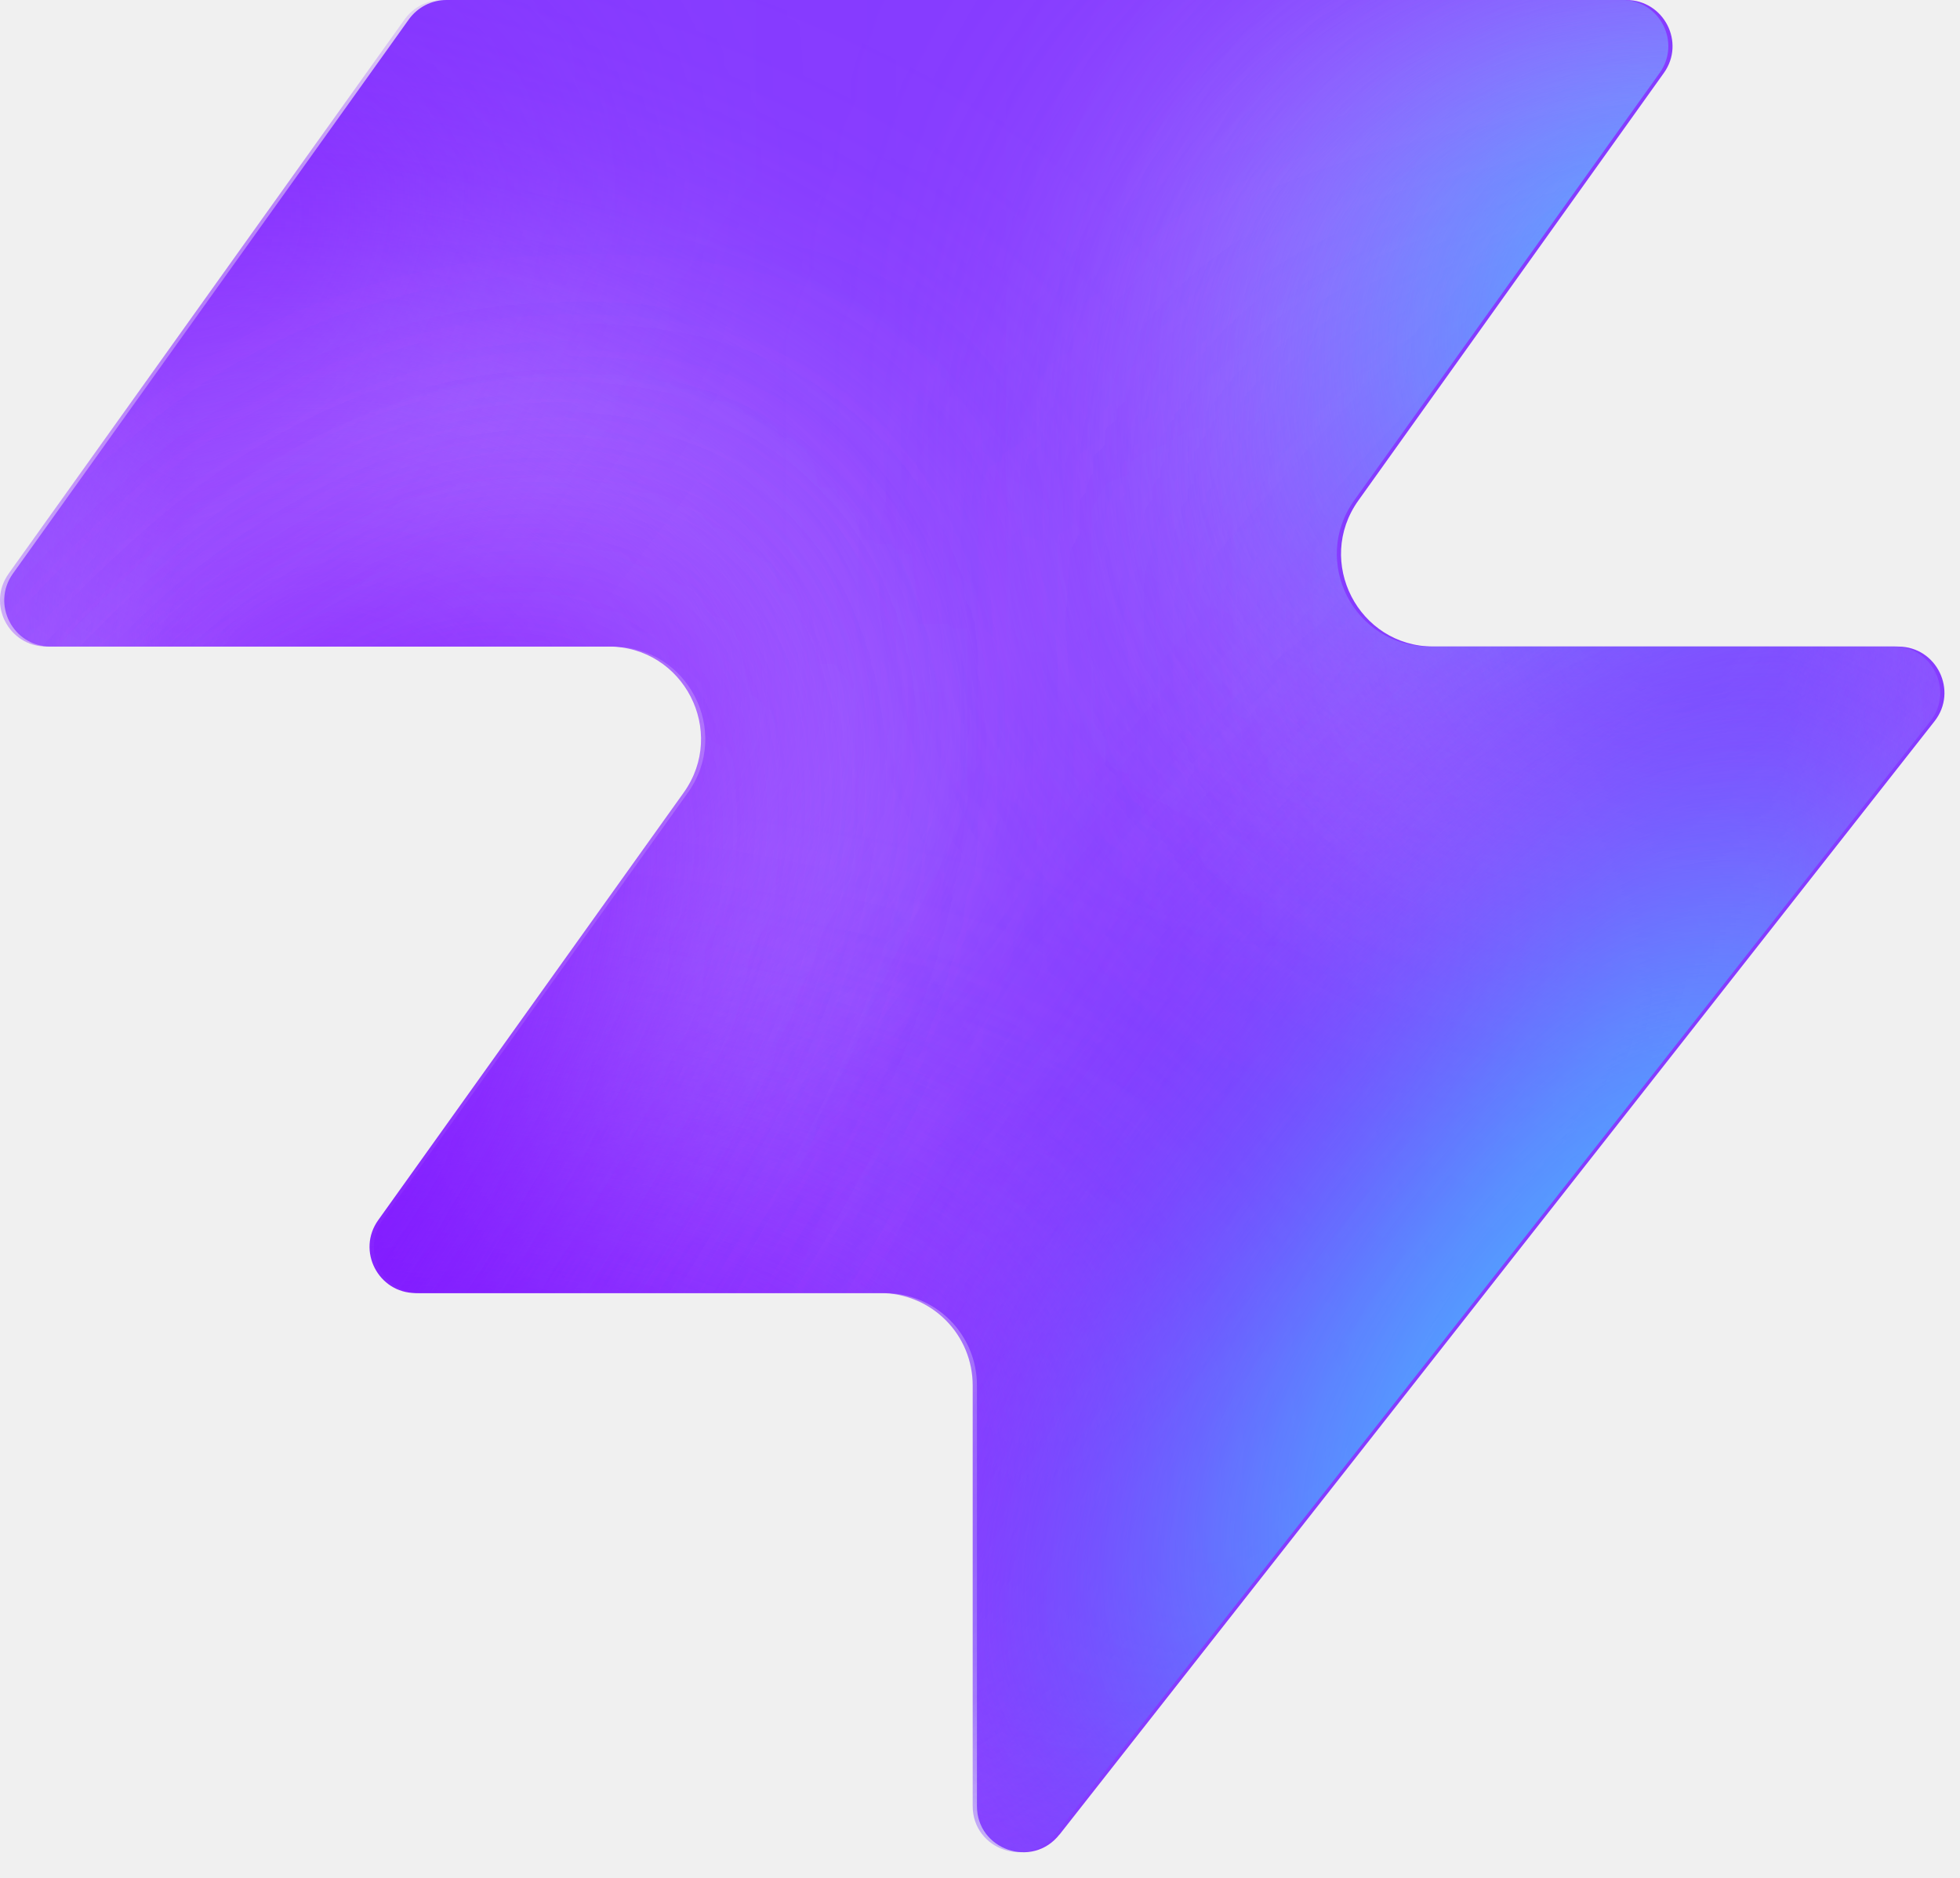
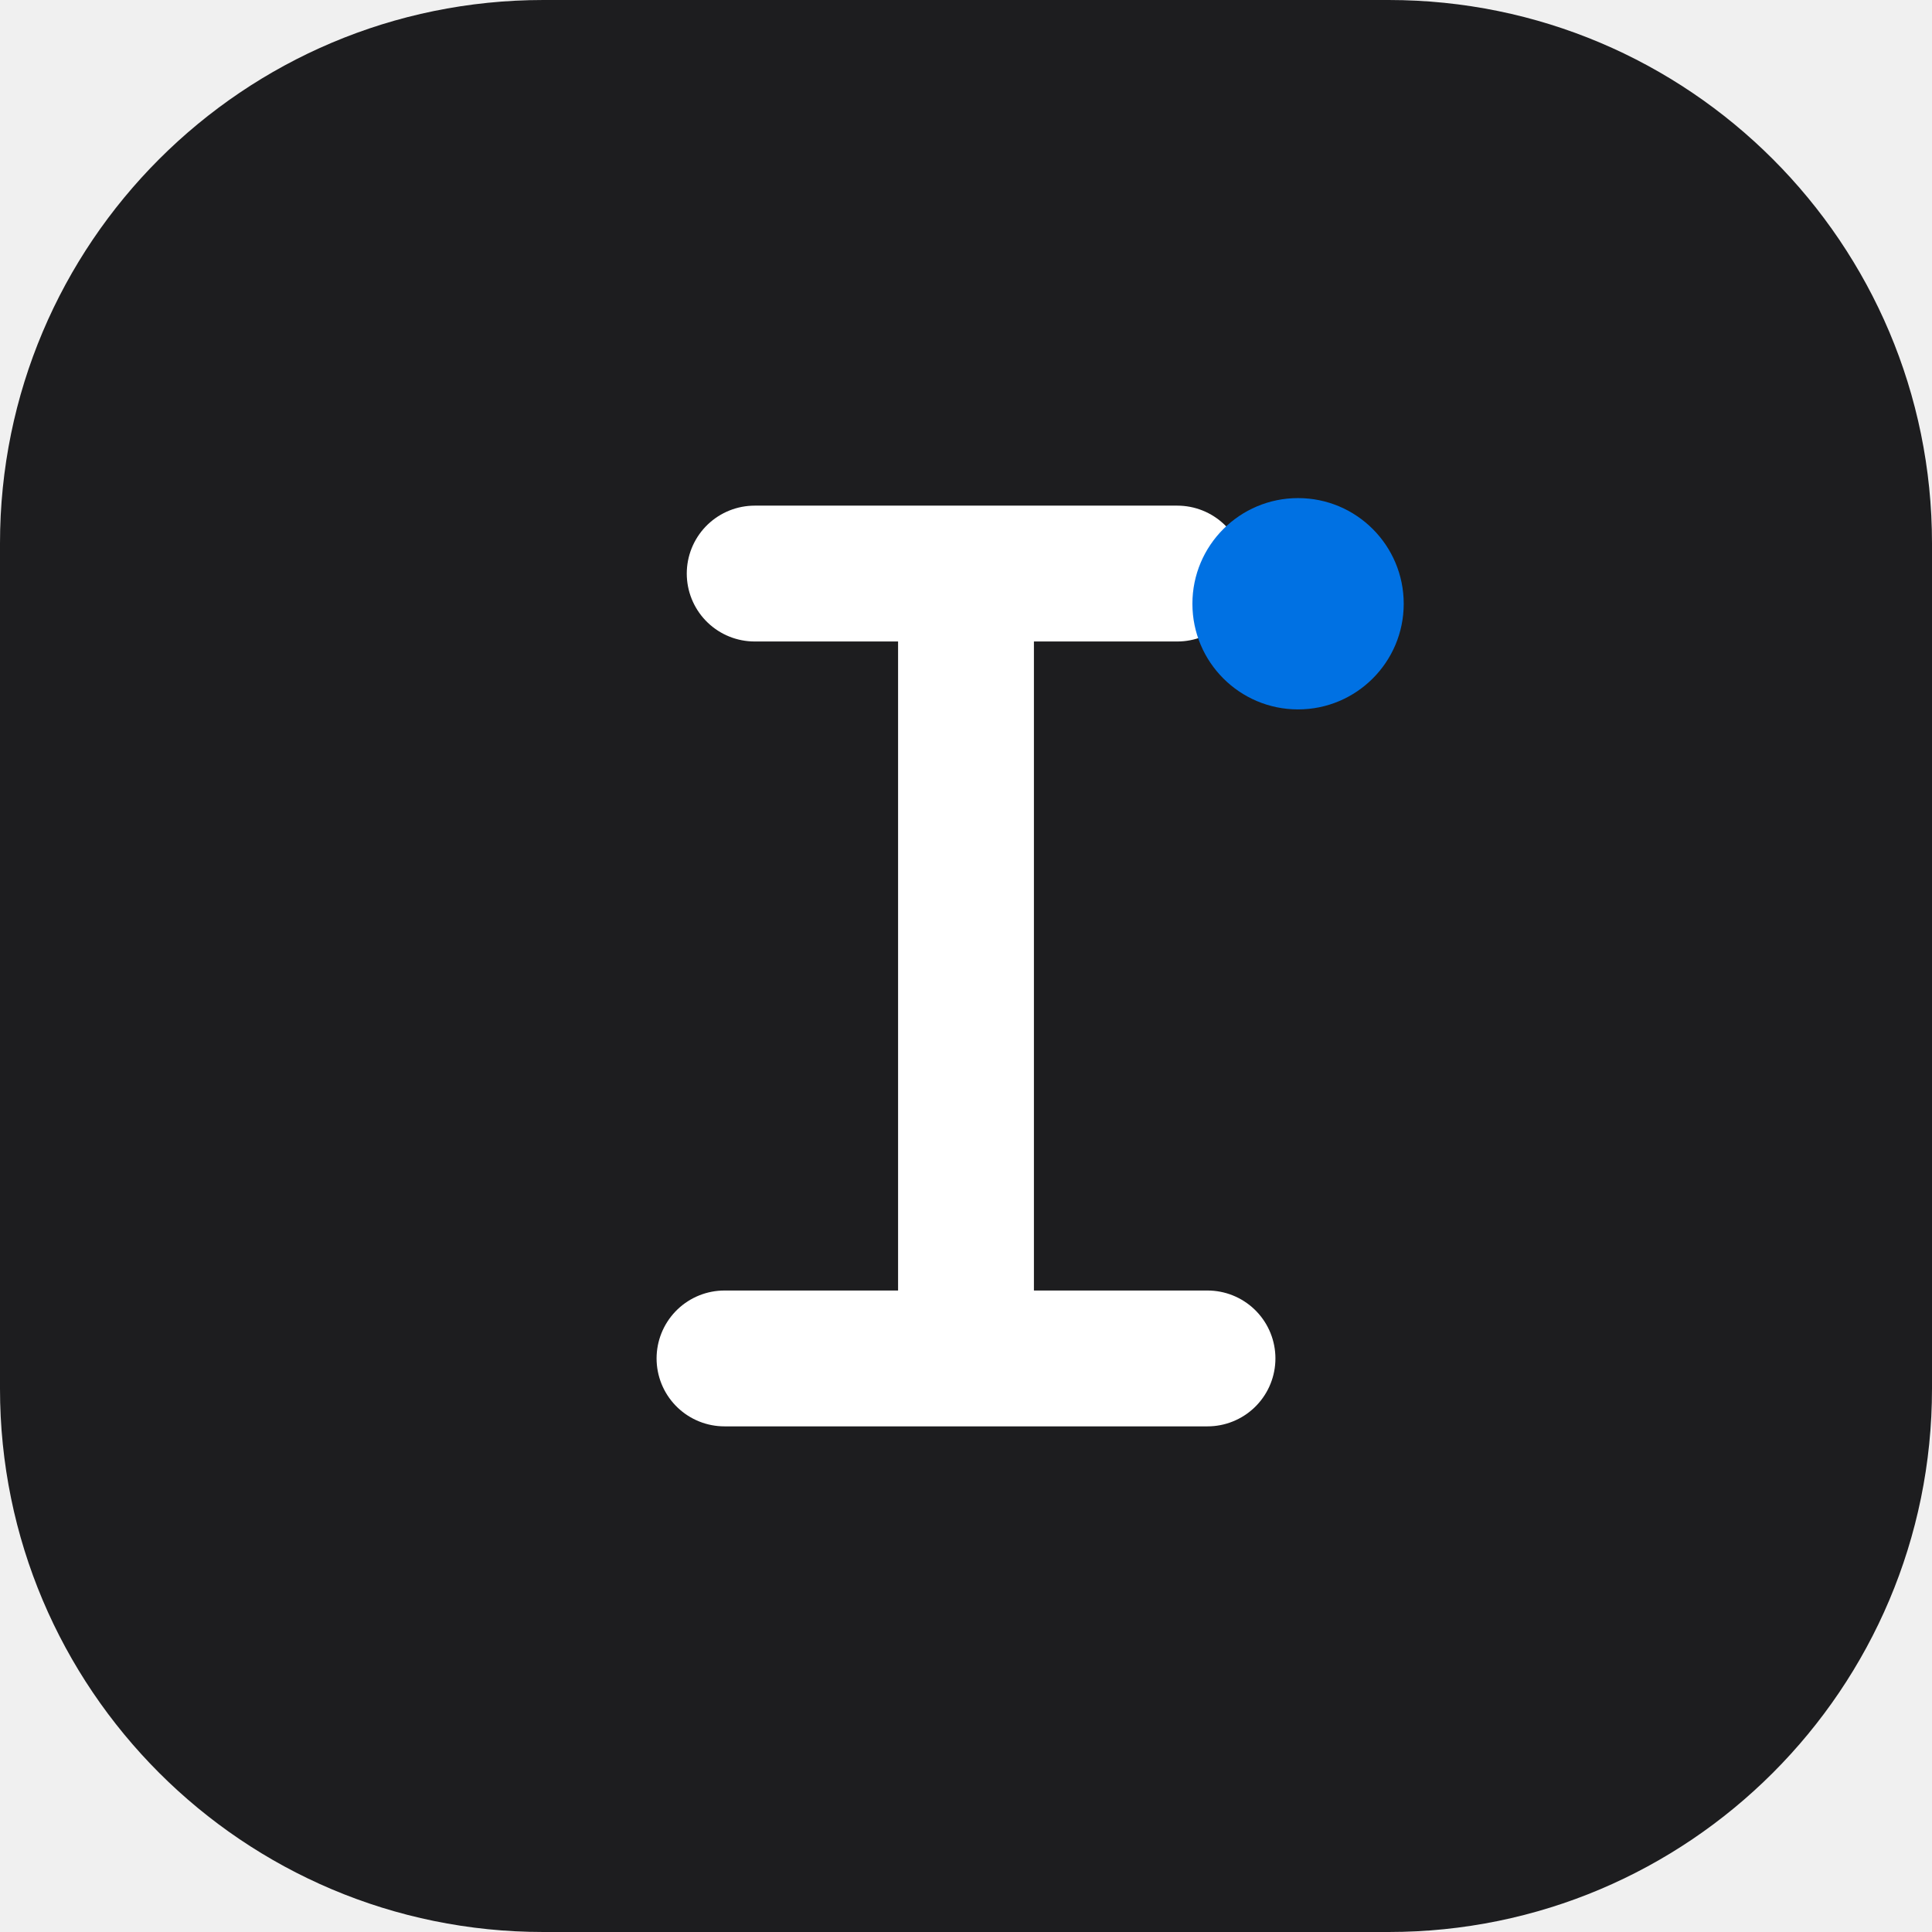
- <svg xmlns="http://www.w3.org/2000/svg" width="48" height="46" fill="none" viewBox="0 0 48 46">
-   <path fill="#863bff" d="M25.946 44.938c-.664.845-2.021.375-2.021-.698V33.937a2.26 2.26 0 0 0-2.262-2.262H10.287c-.92 0-1.456-1.04-.92-1.788l7.48-10.471c1.07-1.497 0-3.578-1.842-3.578H1.237c-.92 0-1.456-1.04-.92-1.788L10.013.474c.214-.297.556-.474.92-.474h28.894c.92 0 1.456 1.04.92 1.788l-7.48 10.471c-1.07 1.498 0 3.579 1.842 3.579h11.377c.943 0 1.473 1.088.89 1.83L25.947 44.94z" style="fill:#863bff;fill:color(display-p3 .525 .23 1);fill-opacity:1" />
-   <mask id="a" width="48" height="46" x="0" y="0" maskUnits="userSpaceOnUse" style="mask-type:alpha">
-     <path fill="#000" d="M25.842 44.938c-.664.844-2.021.375-2.021-.698V33.937a2.26 2.26 0 0 0-2.262-2.262H10.183c-.92 0-1.456-1.04-.92-1.788l7.48-10.471c1.07-1.498 0-3.579-1.842-3.579H1.133c-.92 0-1.456-1.04-.92-1.787L9.91.473c.214-.297.556-.474.92-.474h28.894c.92 0 1.456 1.04.92 1.788l-7.48 10.471c-1.07 1.498 0 3.578 1.842 3.578h11.377c.943 0 1.473 1.088.89 1.832L25.843 44.94z" style="fill:#000;fill-opacity:1" />
-   </mask>
-   <g mask="url(#a)">
-     <g filter="url(#b)">
-       <ellipse cx="5.508" cy="14.704" fill="#ede6ff" rx="5.508" ry="14.704" style="fill:#ede6ff;fill:color(display-p3 .927 .903 1);fill-opacity:1" transform="matrix(.00324 1 1 -.00324 -4.47 31.516)" />
-     </g>
-     <g filter="url(#c)">
-       <ellipse cx="10.399" cy="29.851" fill="#ede6ff" rx="10.399" ry="29.851" style="fill:#ede6ff;fill:color(display-p3 .927 .903 1);fill-opacity:1" transform="matrix(.00324 1 1 -.00324 -39.328 7.883)" />
-     </g>
-     <g filter="url(#d)">
-       <ellipse cx="5.508" cy="30.487" fill="#7e14ff" rx="5.508" ry="30.487" style="fill:#7e14ff;fill:color(display-p3 .492 .077 1);fill-opacity:1" transform="rotate(89.814 -25.913 -14.639)scale(1 -1)" />
-     </g>
-     <g filter="url(#e)">
-       <ellipse cx="5.508" cy="30.599" fill="#7e14ff" rx="5.508" ry="30.599" style="fill:#7e14ff;fill:color(display-p3 .492 .077 1);fill-opacity:1" transform="rotate(89.814 -32.644 -3.334)scale(1 -1)" />
-     </g>
-     <g filter="url(#f)">
-       <ellipse cx="5.508" cy="30.599" fill="#7e14ff" rx="5.508" ry="30.599" style="fill:#7e14ff;fill:color(display-p3 .492 .077 1);fill-opacity:1" transform="matrix(.00324 1 1 -.00324 -34.34 30.47)" />
-     </g>
-     <g filter="url(#g)">
-       <ellipse cx="14.072" cy="22.078" fill="#ede6ff" rx="14.072" ry="22.078" style="fill:#ede6ff;fill:color(display-p3 .927 .903 1);fill-opacity:1" transform="rotate(93.35 24.506 48.493)scale(-1 1)" />
-     </g>
-     <g filter="url(#h)">
-       <ellipse cx="3.47" cy="21.501" fill="#7e14ff" rx="3.47" ry="21.501" style="fill:#7e14ff;fill:color(display-p3 .492 .077 1);fill-opacity:1" transform="rotate(89.009 28.708 47.59)scale(-1 1)" />
-     </g>
-     <g filter="url(#i)">
-       <ellipse cx="3.47" cy="21.501" fill="#7e14ff" rx="3.47" ry="21.501" style="fill:#7e14ff;fill:color(display-p3 .492 .077 1);fill-opacity:1" transform="rotate(89.009 28.708 47.59)scale(-1 1)" />
-     </g>
-     <g filter="url(#j)">
-       <ellipse cx=".387" cy="8.972" fill="#7e14ff" rx="4.407" ry="29.108" style="fill:#7e14ff;fill:color(display-p3 .492 .077 1);fill-opacity:1" transform="rotate(39.51 .387 8.972)" />
-     </g>
-     <g filter="url(#k)">
-       <ellipse cx="47.523" cy="-6.092" fill="#7e14ff" rx="4.407" ry="29.108" style="fill:#7e14ff;fill:color(display-p3 .492 .077 1);fill-opacity:1" transform="rotate(37.892 47.523 -6.092)" />
-     </g>
-     <g filter="url(#l)">
-       <ellipse cx="41.412" cy="6.333" fill="#47bfff" rx="5.971" ry="9.665" style="fill:#47bfff;fill:color(display-p3 .28 .748 1);fill-opacity:1" transform="rotate(37.892 41.412 6.333)" />
-     </g>
-     <g filter="url(#m)">
-       <ellipse cx="-1.879" cy="38.332" fill="#7e14ff" rx="4.407" ry="29.108" style="fill:#7e14ff;fill:color(display-p3 .492 .077 1);fill-opacity:1" transform="rotate(37.892 -1.88 38.332)" />
-     </g>
-     <g filter="url(#n)">
-       <ellipse cx="-1.879" cy="38.332" fill="#7e14ff" rx="4.407" ry="29.108" style="fill:#7e14ff;fill:color(display-p3 .492 .077 1);fill-opacity:1" transform="rotate(37.892 -1.88 38.332)" />
-     </g>
-     <g filter="url(#o)">
-       <ellipse cx="35.651" cy="29.907" fill="#7e14ff" rx="4.407" ry="29.108" style="fill:#7e14ff;fill:color(display-p3 .492 .077 1);fill-opacity:1" transform="rotate(37.892 35.651 29.907)" />
-     </g>
-     <g filter="url(#p)">
-       <ellipse cx="38.418" cy="32.4" fill="#47bfff" rx="5.971" ry="15.297" style="fill:#47bfff;fill:color(display-p3 .28 .748 1);fill-opacity:1" transform="rotate(37.892 38.418 32.4)" />
-     </g>
-   </g>
-   <defs>
-     <filter id="b" width="60.045" height="41.654" x="-19.77" y="16.149" color-interpolation-filters="sRGB" filterUnits="userSpaceOnUse">
-       <feFlood flood-opacity="0" result="BackgroundImageFix" />
-       <feBlend in="SourceGraphic" in2="BackgroundImageFix" result="shape" />
-       <feGaussianBlur result="effect1_foregroundBlur_2002_17158" stdDeviation="7.659" />
-     </filter>
-     <filter id="c" width="90.34" height="51.437" x="-54.613" y="-7.533" color-interpolation-filters="sRGB" filterUnits="userSpaceOnUse">
-       <feFlood flood-opacity="0" result="BackgroundImageFix" />
-       <feBlend in="SourceGraphic" in2="BackgroundImageFix" result="shape" />
-       <feGaussianBlur result="effect1_foregroundBlur_2002_17158" stdDeviation="7.659" />
-     </filter>
-     <filter id="d" width="79.355" height="29.4" x="-49.64" y="2.03" color-interpolation-filters="sRGB" filterUnits="userSpaceOnUse">
-       <feFlood flood-opacity="0" result="BackgroundImageFix" />
-       <feBlend in="SourceGraphic" in2="BackgroundImageFix" result="shape" />
-       <feGaussianBlur result="effect1_foregroundBlur_2002_17158" stdDeviation="4.596" />
-     </filter>
-     <filter id="e" width="79.579" height="29.4" x="-45.045" y="20.029" color-interpolation-filters="sRGB" filterUnits="userSpaceOnUse">
-       <feFlood flood-opacity="0" result="BackgroundImageFix" />
-       <feBlend in="SourceGraphic" in2="BackgroundImageFix" result="shape" />
-       <feGaussianBlur result="effect1_foregroundBlur_2002_17158" stdDeviation="4.596" />
-     </filter>
-     <filter id="f" width="79.579" height="29.4" x="-43.513" y="21.178" color-interpolation-filters="sRGB" filterUnits="userSpaceOnUse">
-       <feFlood flood-opacity="0" result="BackgroundImageFix" />
-       <feBlend in="SourceGraphic" in2="BackgroundImageFix" result="shape" />
-       <feGaussianBlur result="effect1_foregroundBlur_2002_17158" stdDeviation="4.596" />
-     </filter>
-     <filter id="g" width="74.749" height="58.852" x="15.756" y="-17.901" color-interpolation-filters="sRGB" filterUnits="userSpaceOnUse">
-       <feFlood flood-opacity="0" result="BackgroundImageFix" />
-       <feBlend in="SourceGraphic" in2="BackgroundImageFix" result="shape" />
-       <feGaussianBlur result="effect1_foregroundBlur_2002_17158" stdDeviation="7.659" />
-     </filter>
-     <filter id="h" width="61.377" height="25.362" x="23.548" y="2.284" color-interpolation-filters="sRGB" filterUnits="userSpaceOnUse">
-       <feFlood flood-opacity="0" result="BackgroundImageFix" />
-       <feBlend in="SourceGraphic" in2="BackgroundImageFix" result="shape" />
-       <feGaussianBlur result="effect1_foregroundBlur_2002_17158" stdDeviation="4.596" />
-     </filter>
-     <filter id="i" width="61.377" height="25.362" x="23.548" y="2.284" color-interpolation-filters="sRGB" filterUnits="userSpaceOnUse">
-       <feFlood flood-opacity="0" result="BackgroundImageFix" />
-       <feBlend in="SourceGraphic" in2="BackgroundImageFix" result="shape" />
-       <feGaussianBlur result="effect1_foregroundBlur_2002_17158" stdDeviation="4.596" />
-     </filter>
-     <filter id="j" width="56.045" height="63.649" x="-27.636" y="-22.853" color-interpolation-filters="sRGB" filterUnits="userSpaceOnUse">
-       <feFlood flood-opacity="0" result="BackgroundImageFix" />
-       <feBlend in="SourceGraphic" in2="BackgroundImageFix" result="shape" />
-       <feGaussianBlur result="effect1_foregroundBlur_2002_17158" stdDeviation="4.596" />
-     </filter>
-     <filter id="k" width="54.814" height="64.646" x="20.116" y="-38.415" color-interpolation-filters="sRGB" filterUnits="userSpaceOnUse">
-       <feFlood flood-opacity="0" result="BackgroundImageFix" />
-       <feBlend in="SourceGraphic" in2="BackgroundImageFix" result="shape" />
-       <feGaussianBlur result="effect1_foregroundBlur_2002_17158" stdDeviation="4.596" />
-     </filter>
-     <filter id="l" width="33.541" height="35.313" x="24.641" y="-11.323" color-interpolation-filters="sRGB" filterUnits="userSpaceOnUse">
-       <feFlood flood-opacity="0" result="BackgroundImageFix" />
-       <feBlend in="SourceGraphic" in2="BackgroundImageFix" result="shape" />
-       <feGaussianBlur result="effect1_foregroundBlur_2002_17158" stdDeviation="4.596" />
-     </filter>
-     <filter id="m" width="54.814" height="64.646" x="-29.286" y="6.009" color-interpolation-filters="sRGB" filterUnits="userSpaceOnUse">
-       <feFlood flood-opacity="0" result="BackgroundImageFix" />
-       <feBlend in="SourceGraphic" in2="BackgroundImageFix" result="shape" />
-       <feGaussianBlur result="effect1_foregroundBlur_2002_17158" stdDeviation="4.596" />
-     </filter>
-     <filter id="n" width="54.814" height="64.646" x="-29.286" y="6.009" color-interpolation-filters="sRGB" filterUnits="userSpaceOnUse">
-       <feFlood flood-opacity="0" result="BackgroundImageFix" />
-       <feBlend in="SourceGraphic" in2="BackgroundImageFix" result="shape" />
-       <feGaussianBlur result="effect1_foregroundBlur_2002_17158" stdDeviation="4.596" />
-     </filter>
-     <filter id="o" width="54.814" height="64.646" x="8.244" y="-2.416" color-interpolation-filters="sRGB" filterUnits="userSpaceOnUse">
-       <feFlood flood-opacity="0" result="BackgroundImageFix" />
-       <feBlend in="SourceGraphic" in2="BackgroundImageFix" result="shape" />
-       <feGaussianBlur result="effect1_foregroundBlur_2002_17158" stdDeviation="4.596" />
-     </filter>
-     <filter id="p" width="39.409" height="43.623" x="18.713" y="10.588" color-interpolation-filters="sRGB" filterUnits="userSpaceOnUse">
-       <feFlood flood-opacity="0" result="BackgroundImageFix" />
-       <feBlend in="SourceGraphic" in2="BackgroundImageFix" result="shape" />
-       <feGaussianBlur result="effect1_foregroundBlur_2002_17158" stdDeviation="4.596" />
-     </filter>
-   </defs>
+ <svg xmlns="http://www.w3.org/2000/svg" viewBox="0 0 64 64" fill="none">
+   <rect width="64" height="64" rx="18" fill="#1D1D1F" />
+   <path d="M25 19H39M32 19V45M24 45H40" stroke="#FFFFFF" stroke-width="4.5" stroke-linecap="round" stroke-linejoin="round" />
+   <circle cx="43" cy="20" r="3.5" fill="#0071E3" />
</svg>
